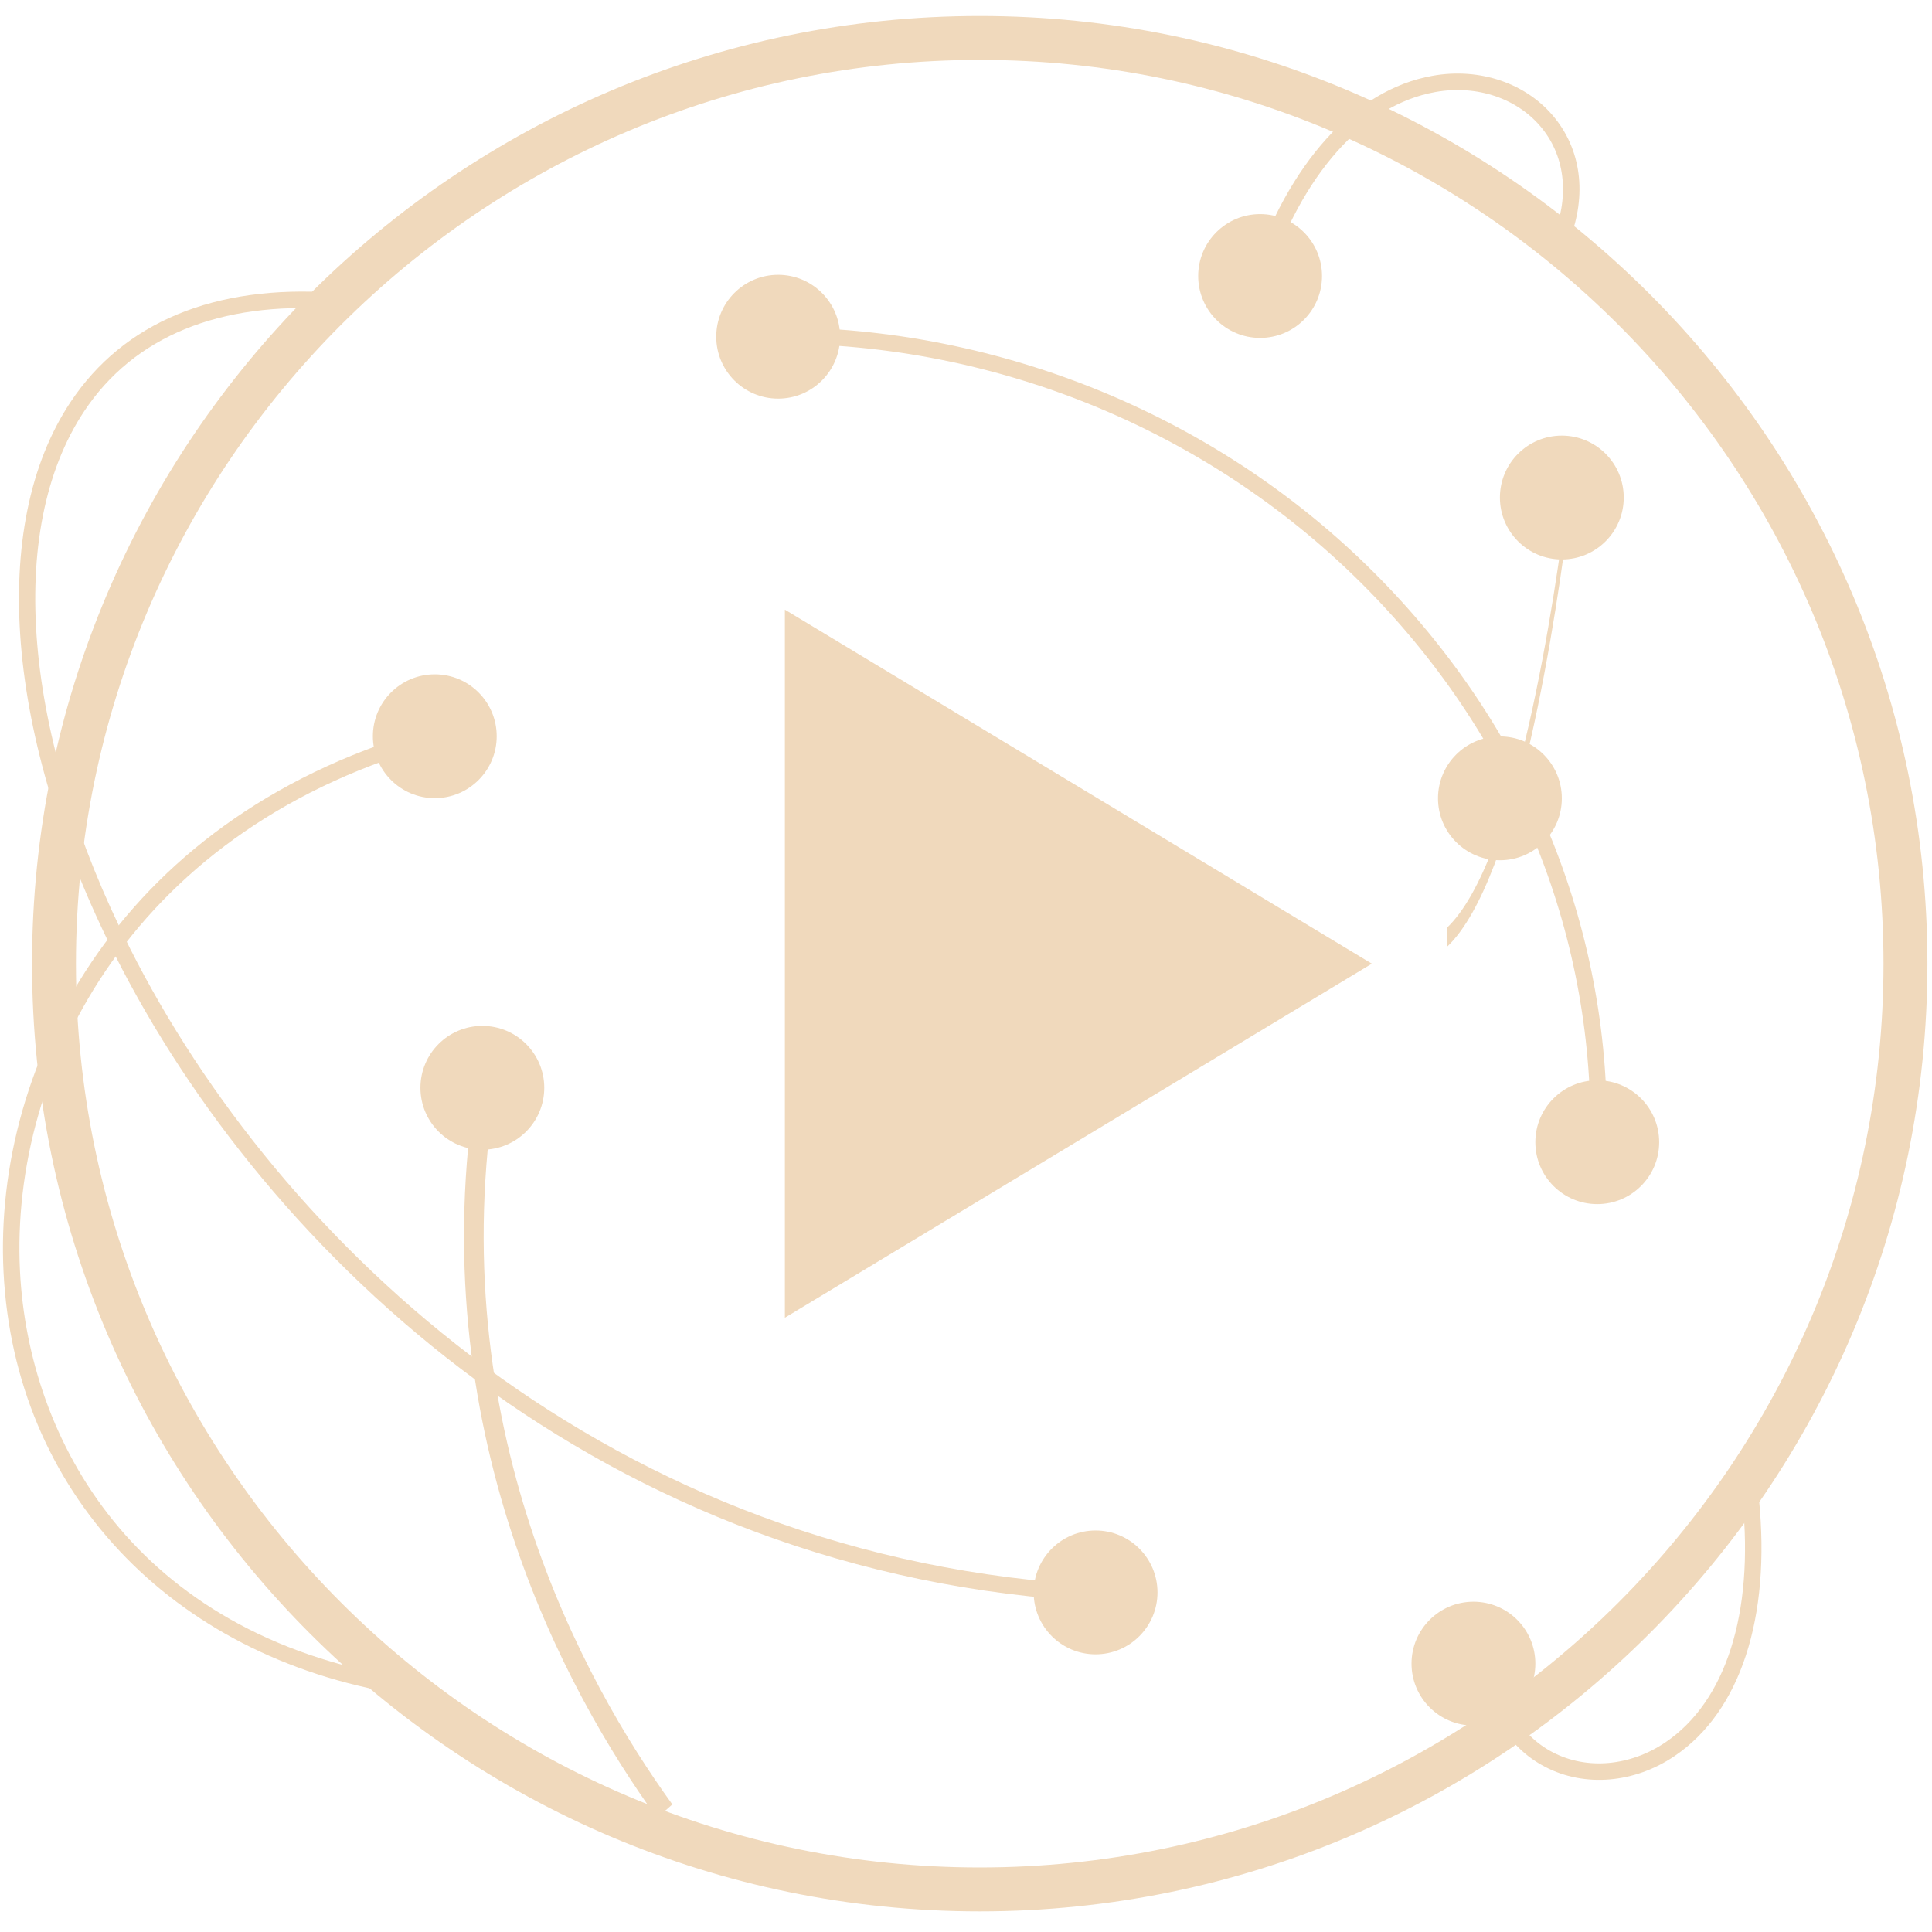
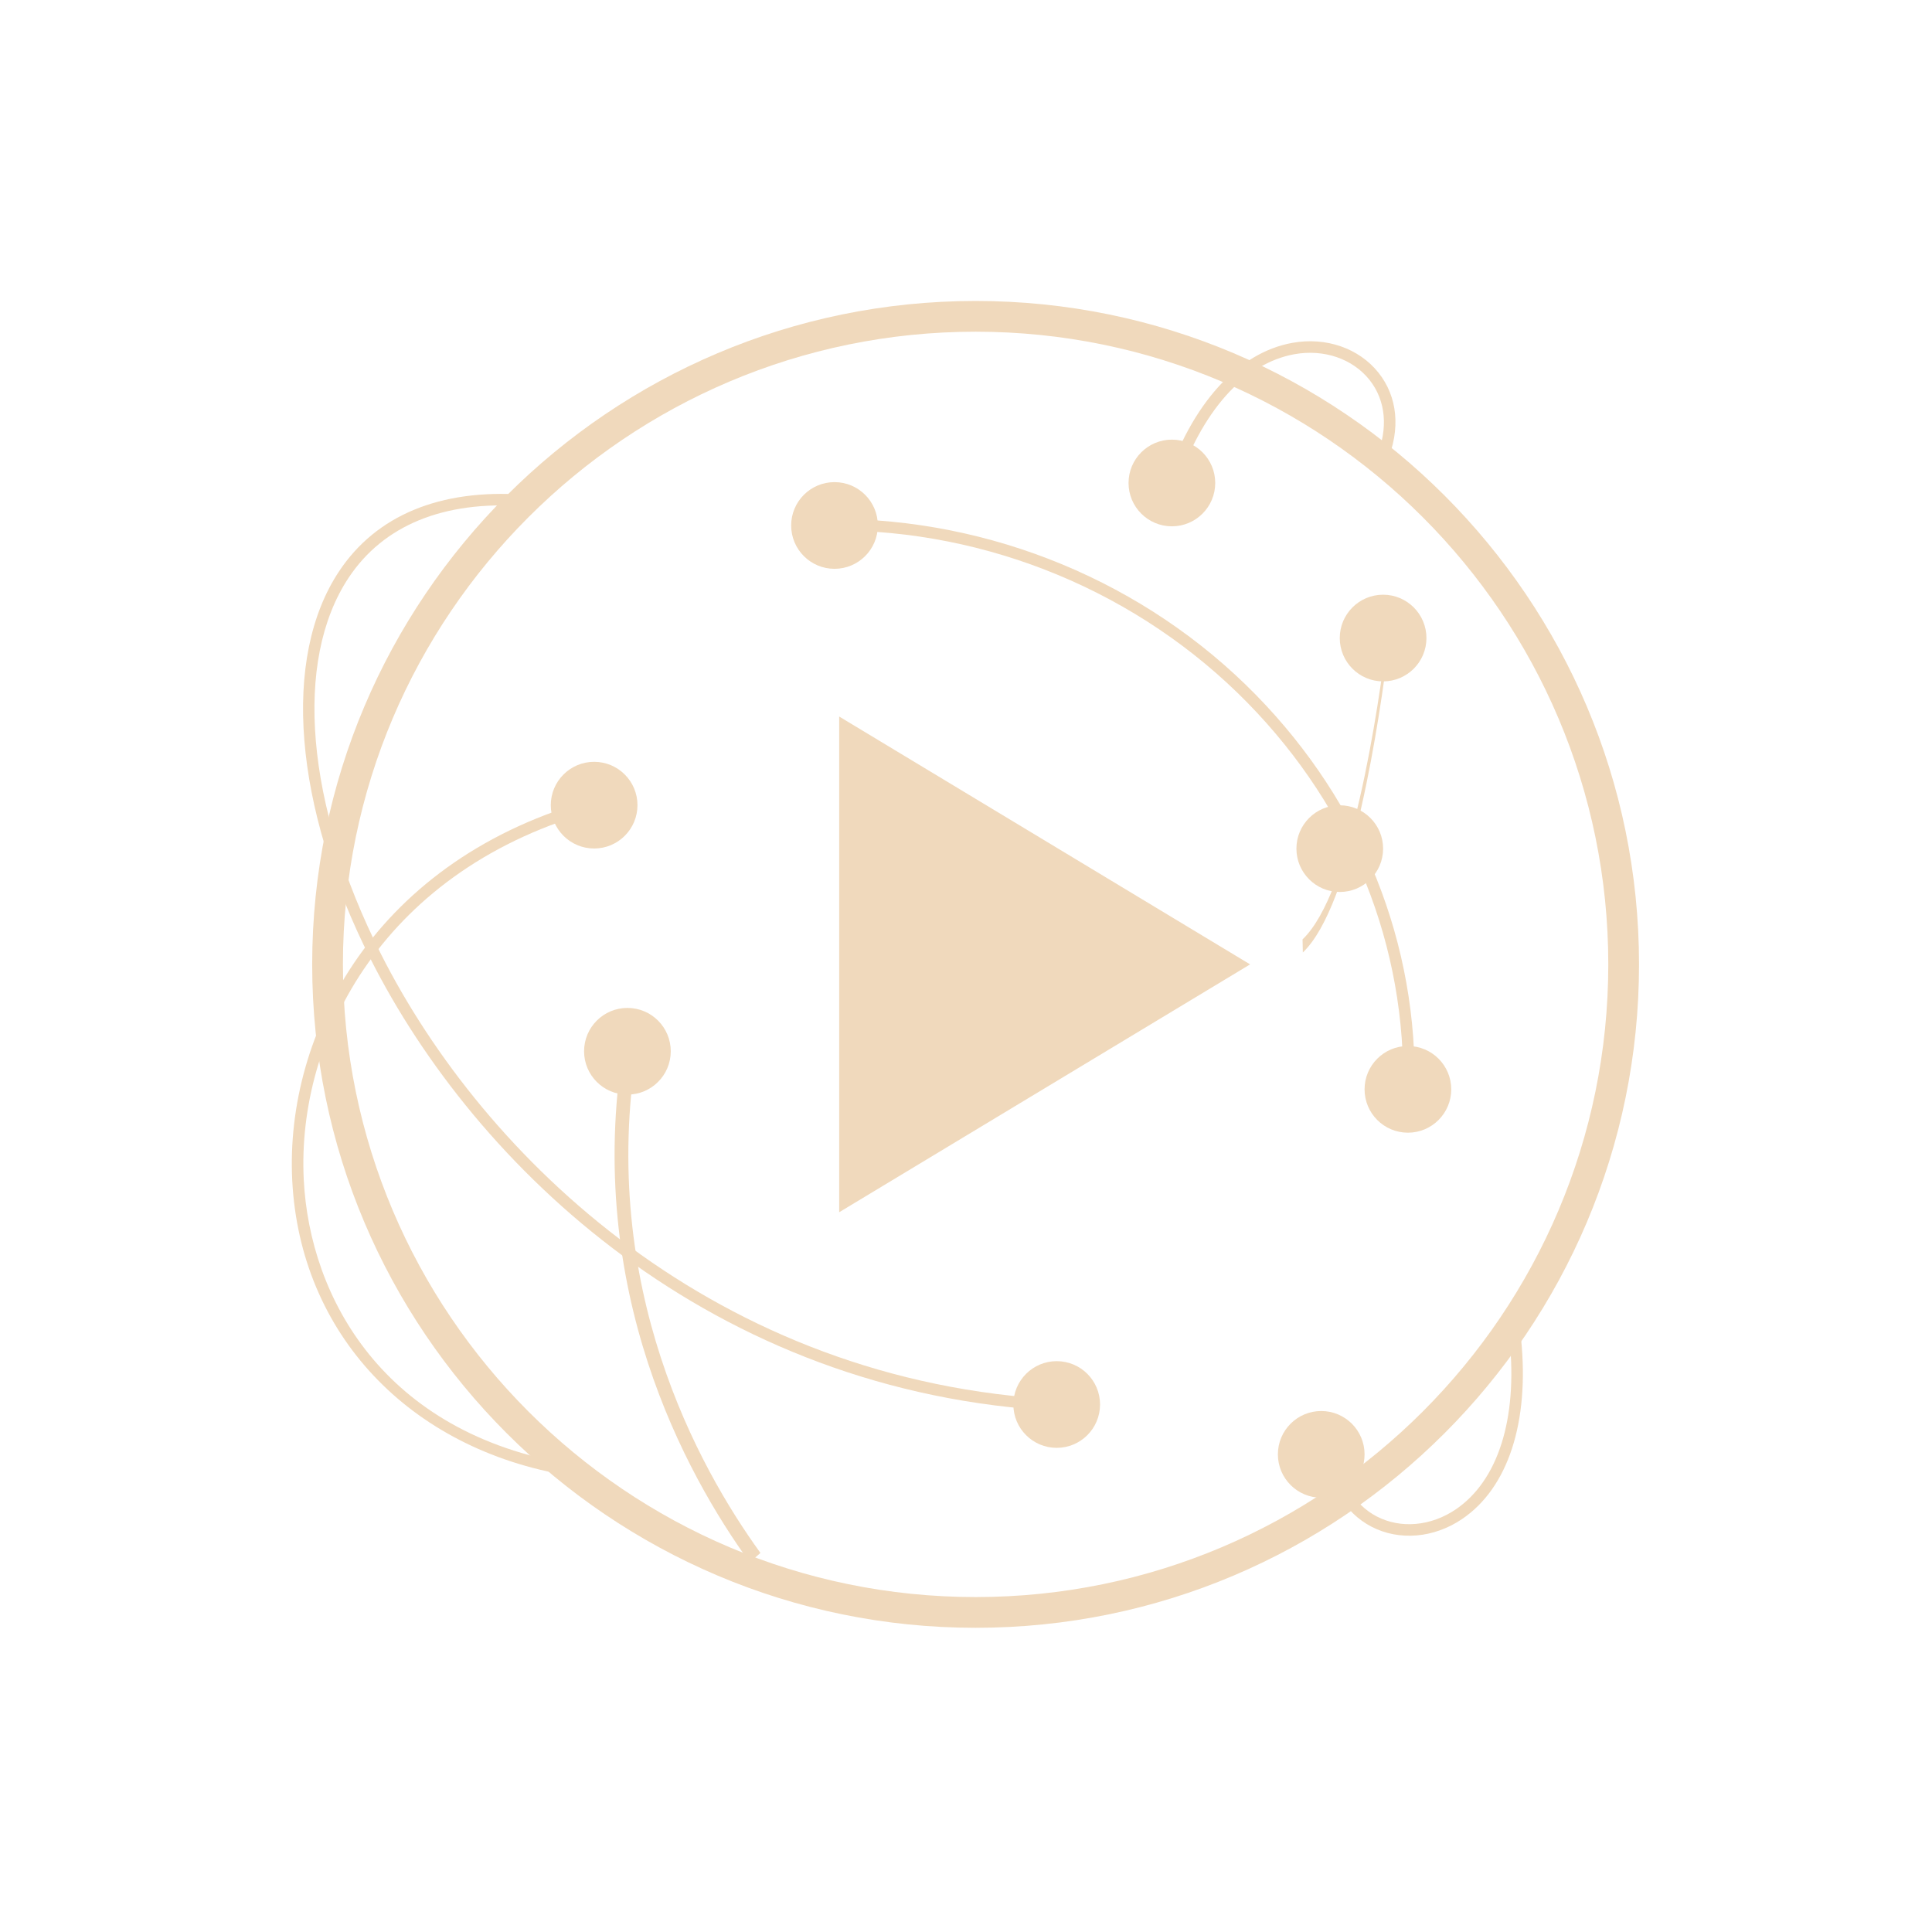
- <svg xmlns="http://www.w3.org/2000/svg" xmlns:xlink="http://www.w3.org/1999/xlink" width="88px" height="88px" viewBox="0 0 88 88" version="1.1">
+ <svg xmlns="http://www.w3.org/2000/svg" xmlns:xlink="http://www.w3.org/1999/xlink" width="100px" height="100px" viewBox="-50 -50 100 100" version="1.1">
  <defs>
    <path id="path-1" d="M36.125,60.126 L36.125,27.874 L62.86,44 L36.125,60.126 Z" />
  </defs>
-   <g id="Home" stroke="none" stroke-width="1" fill="none" fill-rule="evenodd">
-     <g id="1920*1080" transform="translate(-1027, -867)">
+   <g id="Home" stroke="none" stroke-width="1" fill="none" fill-rule="evenodd" transform="scale(0.7955)">
+     <g id="1920*1080" transform="translate(-1071, -911)">
      <g id="網路直播-copy" transform="translate(1025.125, 861.8947)">
        <g id="logo_01" transform="translate(1.5, 5)">
          <g id="Triangle-1-Copy-4">
            <use fill="#F0D9BC" fill-rule="evenodd" xlink:href="#path-1" />
            <use fill="none" xlink:href="#path-1" />
          </g>
          <g id="noun_49138" fill="#F0D9BC">
            <path d="M45,87.166 C21.198,87.166 1.834,67.802 1.834,44 C1.834,20.198 21.198,0.834 45,0.834 C68.802,0.834 88.166,20.198 88.166,44 C88.166,67.802 68.802,87.166 45,87.166 L45,87.166 Z M45,2.834 C22.301,2.834 3.834,21.301 3.834,44 C3.834,66.699 22.301,85.166 45,85.166 C67.699,85.166 86.166,66.699 86.166,44 C86.166,21.301 67.699,2.834 45,2.834 L45,2.834 Z" id="Shape" />
            <path d="M66.273,42.372 C69.45,39.362 71.204,27.425 71.811,22.433 L71.913,22.97 C71.297,28.041 69.515,40.17 66.292,43.224 L66.273,42.372 Z" id="Shape" />
            <ellipse id="Oval" cx="68.694" cy="36.469" rx="2.82" ry="2.82" />
            <ellipse id="Oval" cx="71.514" cy="22.767" rx="2.82" ry="2.82" />
            <path d="M22.07,49.445 L22.951,49.617 C20.485,64.969 26.935,76.68 31,82.295 L30.3,82.907 C26.142,77.162 19.543,65.177 22.07,49.445 Z" id="Shape" />
            <ellipse id="Oval" cx="22.345" cy="49.653" rx="2.82" ry="2.82" />
            <ellipse id="Oval" cx="67.488" cy="75.881" rx="2.82" ry="2.82" />
            <path d="M73.553,52.284 L72.803,52.263 C73.065,42.888 69.481,33.915 62.71,26.998 C55.66,19.794 45.819,15.706 35.684,15.765 L35.679,15.015 C46,14.975 56.055,19.125 63.246,26.473 C70.16,33.537 73.82,42.704 73.553,52.284 L73.553,52.284 Z" id="Shape" />
            <ellipse id="Oval" cx="73.128" cy="52.131" rx="2.82" ry="2.82" />
            <ellipse id="Oval" cx="35.819" cy="15.442" rx="2.82" ry="2.82" />
            <path d="M50.399,73.061 C27.777,71.945 12.44,57.133 5.629,43.643 C0.622,33.725 -0.161,24.061 3.586,18.421 C6.004,14.781 10.161,13.06 15.595,13.438 L15.543,14.186 C10.379,13.825 6.47,15.435 4.21,18.836 C0.612,24.252 1.412,33.627 6.298,43.305 C13.013,56.607 28.135,71.211 50.436,72.311 L50.399,73.061 L50.399,73.061 Z" id="Shape" />
            <ellipse id="Oval" cx="50.277" cy="72.637" rx="2.82" ry="2.82" />
            <path d="M18.574,77.267 C8.12,75.553 1.04,68.011 0.536,58.052 C0.052,48.472 5.949,37.083 20.215,33.234 L20.41,33.958 C6.548,37.698 0.816,48.734 1.286,58.014 C1.672,65.648 6.448,74.519 18.696,76.527 L18.574,77.267 L18.574,77.267 Z" id="Shape" />
            <ellipse id="Oval" cx="20.179" cy="33.64" rx="2.82" ry="2.82" />
            <path d="M58.068,12.924 L57.355,12.69 C59.059,7.523 62.069,4.194 65.615,3.559 C67.798,3.165 69.944,3.91 71.21,5.497 C72.461,7.065 72.663,9.176 71.766,11.287 L71.077,10.994 C71.863,9.144 71.698,7.311 70.625,5.965 C69.531,4.594 67.662,3.955 65.748,4.298 C62.481,4.882 59.683,8.027 58.068,12.924 L58.068,12.924 Z" id="Shape" />
            <path d="M68.72,80.271 L68.007,80.037 C69.711,74.87 72.721,71.541 76.267,70.906 C78.45,70.512 80.596,71.257 81.862,72.844 C83.113,74.412 83.315,76.523 82.418,78.634 L81.729,78.341 C82.515,76.491 82.35,74.658 81.277,73.312 C80.183,71.941 78.314,71.302 76.4,71.645 C73.133,72.229 70.335,75.374 68.72,80.271 L68.72,80.271 Z" id="Shape-Copy-3" transform="translate(75.48854, 75.53656) rotate(156) translate(-75.48854, -75.53656) " />
            <ellipse id="Oval" cx="57.771" cy="12.677" rx="2.82" ry="2.82" />
          </g>
        </g>
      </g>
    </g>
  </g>
</svg>
